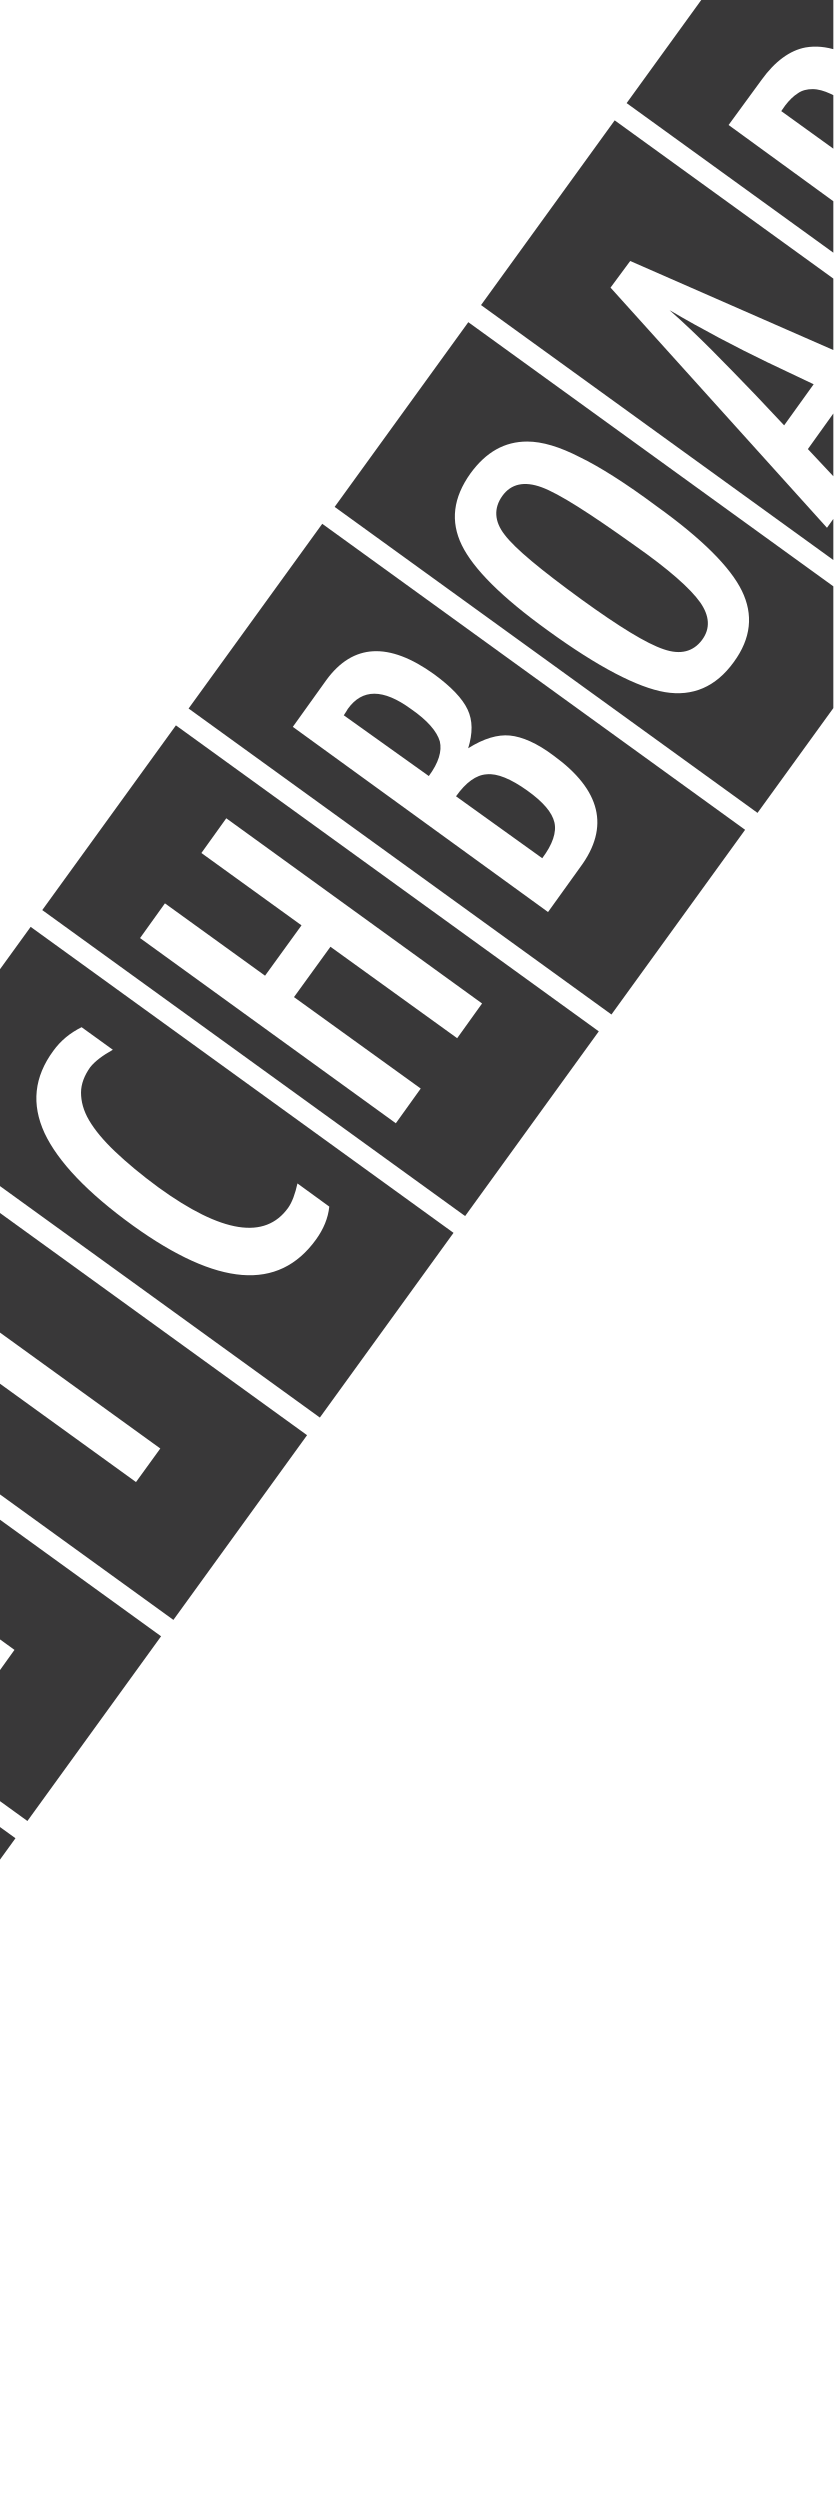
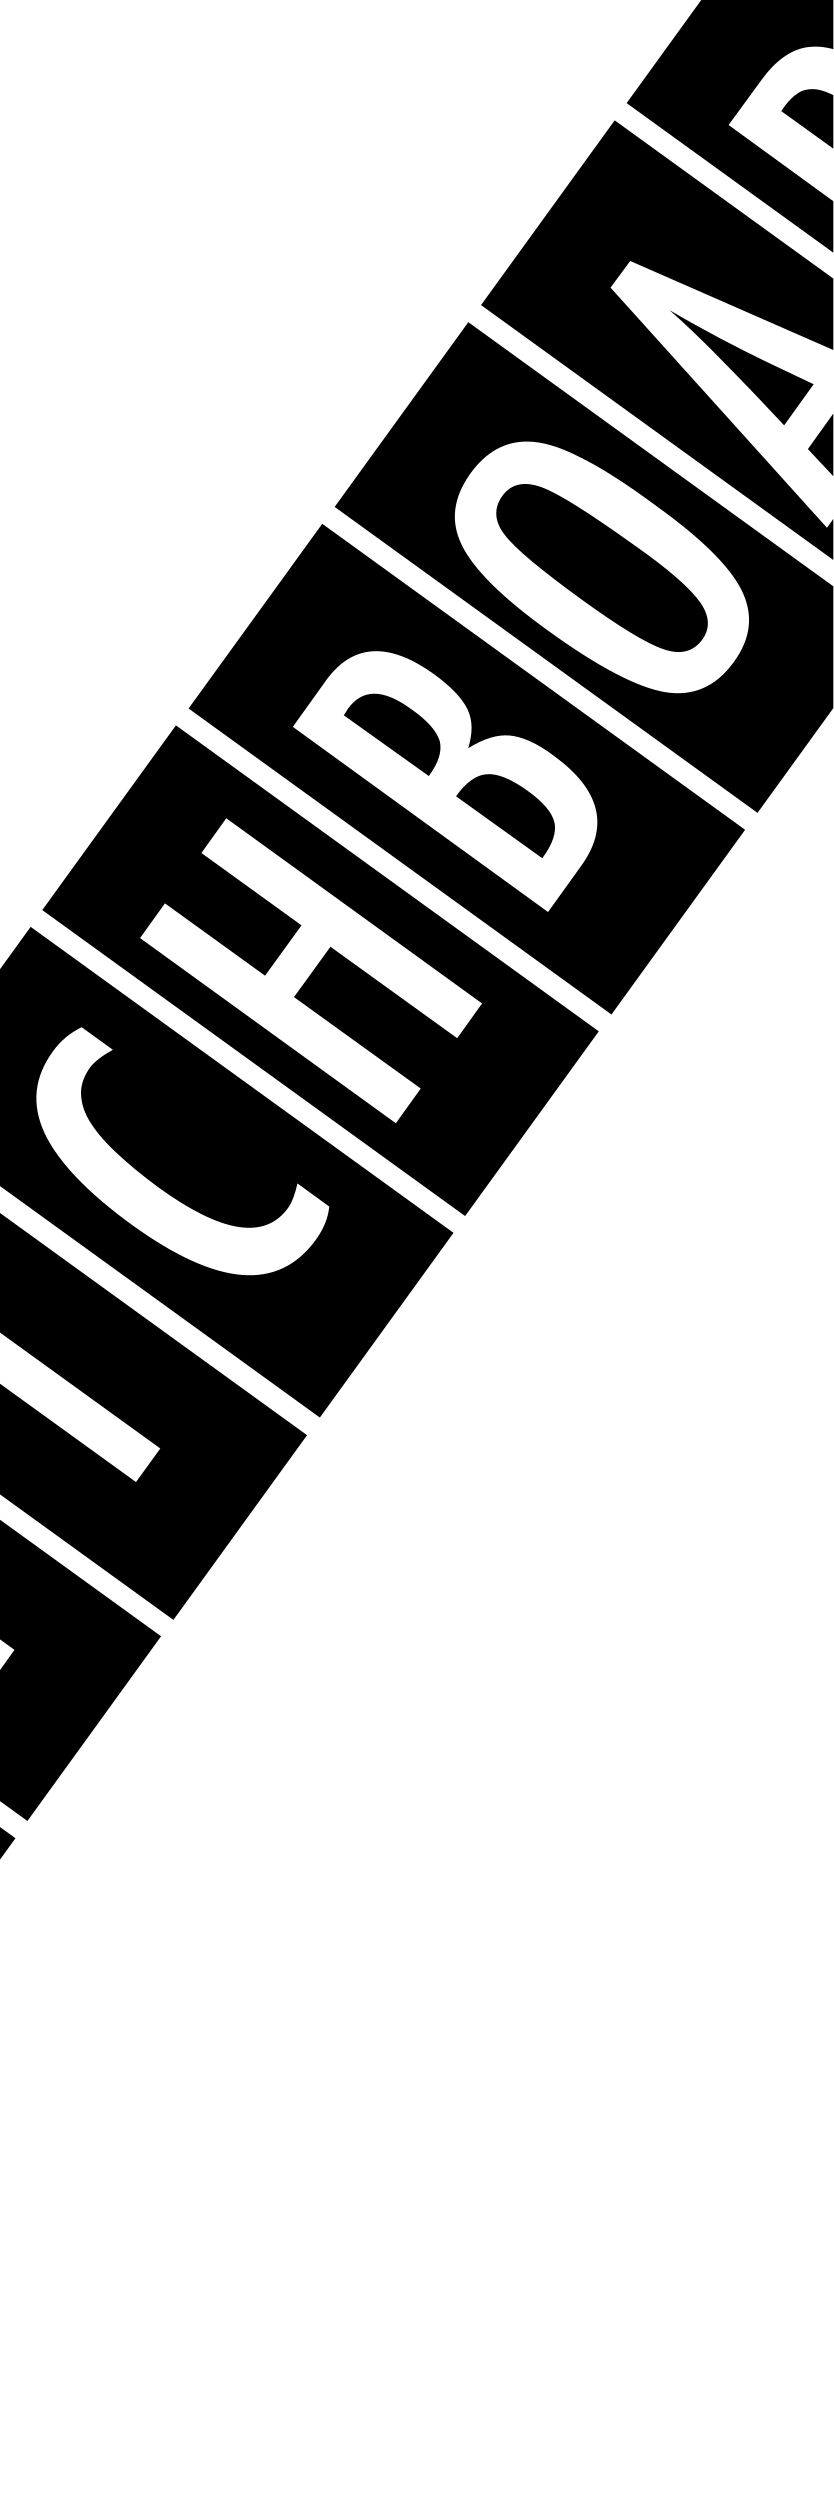
<svg xmlns="http://www.w3.org/2000/svg" style="isolation:isolate" viewBox="0 0 144 432" width="144pt" height="432pt">
  <defs>
    <clipPath id="_clipPath_SDO53JBle8gbMeXA4MHxHxAVzCjIfl1E">
      <rect width="144" height="432" />
    </clipPath>
  </defs>
  <g clip-path="url(#_clipPath_SDO53JBle8gbMeXA4MHxHxAVzCjIfl1E)">
    <g>
-       <path d=" M -118.787 331.566 L -95.691 299.648 L -22.62 352.523 L -45.716 384.441 L -118.787 331.566 Z  M -88 319.1 L -82.2 323.3 C -84.8 324.2 -86.6 325.3 -87.7 326.8 C -88.8 328.4 -89.2 330 -88.8 331.8 C -88.5 333.6 -87.4 335.1 -85.7 336.3 C -84.2 337.4 -82.6 338 -81 338.1 C -80.1 338.2 -78.9 338.1 -77.4 338 C -75.9 337.8 -74 337.6 -71.7 337.2 C -67.5 336.6 -64.2 336.4 -61.7 336.9 C -59.3 337.3 -56.9 338.4 -54.4 340.2 C -51 342.7 -48.9 345.7 -48 349.2 C -47.2 352.7 -47.9 355.9 -50.1 359 C -51.9 361.5 -54.2 363.2 -56.9 364 L -62.8 359.7 C -59.7 358.7 -57.6 357.3 -56.3 355.6 C -55.1 354 -54.7 352.3 -55.2 350.6 C -55.6 348.9 -56.7 347.4 -58.6 346 C -60.2 344.8 -61.9 344.1 -63.7 343.9 C -64.6 343.8 -65.6 343.8 -66.9 343.9 C -68.2 344 -69.6 344.1 -71.3 344.4 C -73.9 344.8 -76.1 345.1 -78 345.3 C -79.9 345.5 -81.4 345.5 -82.6 345.3 C -84.9 345 -87.4 343.9 -89.9 342.1 C -93.4 339.6 -95.4 336.7 -96.2 333.5 C -96.9 330.2 -96.2 327 -94 324 C -92.4 321.9 -90.4 320.3 -88 319.1 Z " fill-rule="evenodd" fill="#393839" />
-       <path d=" M -68.334 261.793 L -45.237 229.875 L 27.834 282.75 L 4.737 314.668 L -68.334 261.793 Z  M -46 259.1 L -41.7 253.1 L 2.5 285.1 L -1.8 291.1 L -46 259.1 Z " fill-rule="evenodd" fill="#393839" />
-       <path d=" M -43.107 227.044 L -20.011 195.126 L 53.06 248.001 L 29.964 279.919 L -43.107 227.044 Z  M -25.7 231 L -11.7 211.6 L -6.5 215.4 L -11.3 222.1 L 27.7 250.3 L 23.5 256.1 L -15.5 227.9 L -20.5 234.8 L -25.7 231 Z " fill-rule="evenodd" fill="#393839" />
-       <path d=" M -17.799 192.079 L 5.297 160.161 L 78.368 213.036 L 55.272 244.954 L -17.799 192.079 Z  M 14.1 177.5 L 19.5 181.4 C 17.7 182.4 16.4 183.4 15.6 184.4 C 14.6 185.8 14 187.3 14 188.8 C 14 190.3 14.4 191.9 15.4 193.6 C 16.4 195.3 17.9 197.1 19.9 199 C 21.9 200.9 24.4 203 27.4 205.2 C 38.3 213.1 45.8 214.3 49.8 208.7 C 50.5 207.7 51 206.3 51.4 204.5 L 56.9 208.5 C 56.7 210.5 55.9 212.4 54.6 214.2 C 48.1 223.2 37.6 222.3 23 211.8 C 15.1 206.1 10 200.7 7.7 195.8 C 5.4 190.8 5.9 186.1 9.2 181.6 C 10.5 179.8 12.1 178.5 14.1 177.5 Z " fill-rule="evenodd" fill="#393839" />
-       <path d=" M 7.302 157.262 L 30.398 125.344 L 103.469 178.219 L 80.373 210.137 L 7.302 157.262 Z  M 24.2 162.1 L 28.5 156.1 L 45.8 168.6 L 52.1 159.9 L 34.8 147.4 L 39.1 141.4 L 83.3 173.4 L 79 179.4 L 57.1 163.6 L 50.8 172.3 L 72.7 188.1 L 68.4 194.1 L 24.2 162.1 Z " fill-rule="evenodd" fill="#393839" />
-       <path d=" M 32.587 122.431 L 55.684 90.513 L 128.755 143.388 L 105.658 175.306 L 32.587 122.431 Z  M 74.1 134.1 C 75.8 131.8 76.4 129.8 76 128.1 C 75.5 126.4 73.9 124.5 71 122.5 C 66.2 119 62.6 119 60.1 122.5 L 59.8 123 L 59.6 123.3 C 59.5 123.5 59.4 123.6 59.4 123.6 L 74.1 134.1 L 74.1 134.1 Z  M 93.7 148.3 C 95.5 145.9 96.2 143.8 95.8 142.1 C 95.4 140.4 93.9 138.6 91.1 136.6 C 88.3 134.6 85.9 133.6 84.1 133.8 C 82.3 133.9 80.5 135.2 78.8 137.6 L 93.7 148.3 L 93.7 148.3 Z  M 50.6 125.6 L 56.4 117.5 C 61 111.2 67.2 110.9 75 116.5 C 78 118.7 79.9 120.7 80.8 122.6 C 81.7 124.5 81.7 126.7 80.9 129.3 C 83.6 127.6 86 126.9 88.1 127.1 C 90.2 127.3 92.8 128.4 95.7 130.6 C 103.8 136.5 105.4 142.9 100.3 149.8 L 94.7 157.6 L 50.6 125.6 L 50.6 125.6 Z " fill-rule="evenodd" fill="#393839" />
-       <path d=" M 57.828 87.592 L 80.924 55.674 L 153.995 108.549 L 130.899 140.467 L 57.828 87.592 Z  M 109.6 94.2 C 101.9 88.7 96.6 85.3 93.6 84.2 C 90.6 83.1 88.3 83.6 86.8 85.7 C 85.3 87.8 85.4 90.1 87.2 92.4 C 89 94.8 93.5 98.5 100.5 103.6 C 107 108.3 111.7 111.2 114.7 112.2 C 117.6 113.2 119.8 112.6 121.3 110.6 C 122.8 108.6 122.6 106.4 121 104.1 C 119.3 101.7 115.6 98.4 109.6 94.2 L 109.6 94.2 Z  M 113.5 87.5 C 121.3 93.1 126.2 98 128.2 102.1 C 130.2 106.2 129.8 110.3 126.8 114.4 C 123.7 118.7 119.7 120.4 114.9 119.6 C 110.2 118.8 103.4 115.3 94.6 108.9 C 86.7 103.2 81.8 98.3 79.8 94.2 C 77.8 90.1 78.3 86 81.3 81.8 C 84 78.1 87.2 76.3 91.1 76.3 C 93.7 76.3 96.7 77.2 100.2 79 C 103.5 80.6 108 83.4 113.5 87.5 L 113.5 87.5 Z " fill-rule="evenodd" fill="#393839" />
-       <path d=" M 83.122 52.717 L 106.218 20.799 L 179.289 73.674 L 156.193 105.592 L 83.122 52.717 Z  M 140.6 66.4 L 132.6 62.6 C 127.2 60 121.5 57 115.7 53.6 C 118.2 55.8 120.6 58.1 123 60.5 C 125.4 62.9 127.9 65.5 130.6 68.3 L 135.5 73.5 L 140.6 66.4 L 140.6 66.4 Z  M 105.5 49.7 L 108.9 45.1 L 160 67.5 L 155.7 73.4 L 145.9 68.8 L 139.6 77.6 L 147 85.5 L 142.9 91.2 L 105.5 49.7 L 105.5 49.7 Z " fill-rule="evenodd" fill="#393839" />
-       <path d=" M 108.282 17.819 L 131.378 -14.099 L 204.449 38.776 L 181.353 70.694 L 108.282 17.819 Z  M 149.7 29.8 C 151.4 27.5 152 25.5 151.6 23.7 C 151.2 22 149.8 20.2 147.2 18.4 C 145.8 17.4 144.6 16.7 143.5 16.2 C 142.4 15.7 141.4 15.4 140.4 15.4 C 139.5 15.4 138.6 15.6 137.9 16.1 C 137.1 16.6 136.4 17.3 135.7 18.2 L 135 19.2 L 149.7 29.8 L 149.7 29.8 Z  M 125.9 21.6 L 131.6 13.8 C 133.9 10.6 136.5 8.7 139.2 8.2 C 142.7 7.6 146.4 8.9 150.6 11.8 C 153.8 14.1 155.9 16.5 157.1 18.9 C 158.2 21.3 158.3 23.7 157.4 26 L 184.8 33.4 L 180.4 39.4 L 152.7 32 L 174.3 47.7 L 170 53.7 L 125.9 21.6 L 125.9 21.6 Z " fill-rule="evenodd" fill="#393839" />
-       <path d=" M 133.522 -17.021 L 156.619 -48.939 L 229.69 3.937 L 206.593 35.855 L 133.522 -17.021 Z  M 193.4 10.4 C 196 6.8 196.7 3.6 195.4 0.7 C 194.1 -2.1 190.3 -5.9 184 -10.5 C 177.2 -15.4 172.1 -18.2 168.6 -18.9 C 165.2 -19.5 162.3 -18.3 160 -15.1 L 159.5 -14.4 L 193.4 10.4 L 193.4 10.4 Z  M 150.1 -11.9 L 155.4 -19.2 C 157 -21.4 158.6 -23.1 160.2 -24.3 C 161.7 -25.4 163.5 -26 165.5 -26.2 C 168.5 -26.5 171.8 -26 175.2 -24.6 C 178.6 -23.2 182.9 -20.7 188.2 -16.8 C 193.1 -13.3 196.8 -10 199.3 -7 C 201.7 -4.1 203 -1.2 203.3 1.6 C 203.7 5.2 201.8 9.7 197.8 15.3 L 194.3 20.1 L 150.1 -11.9 L 150.1 -11.9 Z " fill-rule="evenodd" fill="#393839" />
+       <path d=" M -118.787 331.566 L -95.691 299.648 L -22.62 352.523 L -45.716 384.441 L -118.787 331.566 Z  M -88 319.1 L -82.2 323.3 C -84.8 324.2 -86.6 325.3 -87.7 326.8 C -88.8 328.4 -89.2 330 -88.8 331.8 C -88.5 333.6 -87.4 335.1 -85.7 336.3 C -84.2 337.4 -82.6 338 -81 338.1 C -80.1 338.2 -78.9 338.1 -77.4 338 C -75.9 337.8 -74 337.6 -71.7 337.2 C -67.5 336.6 -64.2 336.4 -61.7 336.9 C -59.3 337.3 -56.9 338.4 -54.4 340.2 C -51 342.7 -48.9 345.7 -48 349.2 C -47.2 352.7 -47.9 355.9 -50.1 359 C -51.9 361.5 -54.2 363.2 -56.9 364 L -62.8 359.7 C -59.7 358.7 -57.6 357.3 -56.3 355.6 C -55.1 354 -54.7 352.3 -55.2 350.6 C -55.6 348.9 -56.7 347.4 -58.6 346 C -60.2 344.8 -61.9 344.1 -63.7 343.9 C -64.6 343.8 -65.6 343.8 -66.9 343.9 C -68.2 344 -69.6 344.1 -71.3 344.4 C -73.9 344.8 -76.1 345.1 -78 345.3 C -79.9 345.5 -81.4 345.5 -82.6 345.3 C -84.9 345 -87.4 343.9 -89.9 342.1 C -93.4 339.6 -95.4 336.7 -96.2 333.5 C -96.9 330.2 -96.2 327 -94 324 C -92.4 321.9 -90.4 320.3 -88 319.1 Z " fill-rule="evenodd" fill="#000000" />
+       <path d=" M -68.334 261.793 L -45.237 229.875 L 27.834 282.75 L 4.737 314.668 L -68.334 261.793 Z  M -46 259.1 L -41.7 253.1 L 2.5 285.1 L -1.8 291.1 L -46 259.1 Z " fill-rule="evenodd" fill="#000000" />
+       <path d=" M -43.107 227.044 L -20.011 195.126 L 53.06 248.001 L 29.964 279.919 L -43.107 227.044 Z  M -25.7 231 L -11.7 211.6 L -6.5 215.4 L -11.3 222.1 L 27.7 250.3 L 23.5 256.1 L -15.5 227.9 L -20.5 234.8 L -25.7 231 Z " fill-rule="evenodd" fill="#000000" />
+       <path d=" M -17.799 192.079 L 5.297 160.161 L 78.368 213.036 L 55.272 244.954 L -17.799 192.079 Z  M 14.1 177.5 L 19.5 181.4 C 17.7 182.4 16.4 183.4 15.6 184.4 C 14.6 185.8 14 187.3 14 188.8 C 14 190.3 14.4 191.9 15.4 193.6 C 16.4 195.3 17.9 197.1 19.9 199 C 21.9 200.9 24.4 203 27.4 205.2 C 38.3 213.1 45.8 214.3 49.8 208.7 C 50.5 207.7 51 206.3 51.4 204.5 L 56.9 208.5 C 56.7 210.5 55.9 212.4 54.6 214.2 C 48.1 223.2 37.6 222.3 23 211.8 C 15.1 206.1 10 200.7 7.7 195.8 C 5.4 190.8 5.9 186.1 9.2 181.6 C 10.5 179.8 12.1 178.5 14.1 177.5 Z " fill-rule="evenodd" fill="#000000" />
+       <path d=" M 7.302 157.262 L 30.398 125.344 L 103.469 178.219 L 80.373 210.137 L 7.302 157.262 Z  M 24.2 162.1 L 28.5 156.1 L 45.8 168.6 L 52.1 159.9 L 34.8 147.4 L 39.1 141.4 L 83.3 173.4 L 79 179.4 L 57.1 163.6 L 50.8 172.3 L 72.7 188.1 L 68.4 194.1 L 24.2 162.1 Z " fill-rule="evenodd" fill="#000000" />
+       <path d=" M 32.587 122.431 L 55.684 90.513 L 128.755 143.388 L 105.658 175.306 L 32.587 122.431 Z  M 74.1 134.1 C 75.8 131.8 76.4 129.8 76 128.1 C 75.5 126.4 73.9 124.5 71 122.5 C 66.2 119 62.6 119 60.1 122.5 L 59.8 123 L 59.6 123.3 C 59.5 123.5 59.4 123.6 59.4 123.6 L 74.1 134.1 L 74.1 134.1 Z  M 93.7 148.3 C 95.5 145.9 96.2 143.8 95.8 142.1 C 95.4 140.4 93.9 138.6 91.1 136.6 C 88.3 134.6 85.9 133.6 84.1 133.8 C 82.3 133.9 80.5 135.2 78.8 137.6 L 93.7 148.3 L 93.7 148.3 Z  M 50.6 125.6 L 56.4 117.5 C 61 111.2 67.2 110.9 75 116.5 C 78 118.7 79.9 120.7 80.8 122.6 C 81.7 124.5 81.7 126.7 80.9 129.3 C 83.6 127.6 86 126.9 88.1 127.1 C 90.2 127.3 92.8 128.4 95.7 130.6 C 103.8 136.5 105.4 142.9 100.3 149.8 L 94.7 157.6 L 50.6 125.6 L 50.6 125.6 Z " fill-rule="evenodd" fill="#000000" />
+       <path d=" M 57.828 87.592 L 80.924 55.674 L 153.995 108.549 L 130.899 140.467 L 57.828 87.592 Z  M 109.6 94.2 C 101.9 88.7 96.6 85.3 93.6 84.2 C 90.6 83.1 88.3 83.6 86.8 85.7 C 85.3 87.8 85.4 90.1 87.2 92.4 C 89 94.8 93.5 98.5 100.5 103.6 C 107 108.3 111.7 111.2 114.7 112.2 C 117.6 113.2 119.8 112.6 121.3 110.6 C 122.8 108.6 122.6 106.4 121 104.1 C 119.3 101.7 115.6 98.4 109.6 94.2 L 109.6 94.2 Z  M 113.5 87.5 C 121.3 93.1 126.2 98 128.2 102.1 C 130.2 106.2 129.8 110.3 126.8 114.4 C 123.7 118.7 119.7 120.4 114.9 119.6 C 110.2 118.8 103.4 115.3 94.6 108.9 C 86.7 103.2 81.8 98.3 79.8 94.2 C 77.8 90.1 78.3 86 81.3 81.8 C 84 78.1 87.2 76.3 91.1 76.3 C 93.7 76.3 96.7 77.2 100.2 79 C 103.5 80.6 108 83.4 113.5 87.5 L 113.5 87.5 Z " fill-rule="evenodd" fill="#000000" />
+       <path d=" M 83.122 52.717 L 106.218 20.799 L 179.289 73.674 L 156.193 105.592 L 83.122 52.717 Z  M 140.6 66.4 L 132.6 62.6 C 127.2 60 121.5 57 115.7 53.6 C 118.2 55.8 120.6 58.1 123 60.5 C 125.4 62.9 127.9 65.5 130.6 68.3 L 135.5 73.5 L 140.6 66.4 L 140.6 66.4 Z  M 105.5 49.7 L 108.9 45.1 L 160 67.5 L 155.7 73.4 L 145.9 68.8 L 139.6 77.6 L 147 85.5 L 142.9 91.2 L 105.5 49.7 L 105.5 49.7 Z " fill-rule="evenodd" fill="#000000" />
+       <path d=" M 108.282 17.819 L 131.378 -14.099 L 204.449 38.776 L 181.353 70.694 L 108.282 17.819 Z  M 149.7 29.8 C 151.4 27.5 152 25.5 151.6 23.7 C 151.2 22 149.8 20.2 147.2 18.4 C 145.8 17.4 144.6 16.7 143.5 16.2 C 142.4 15.7 141.4 15.4 140.4 15.4 C 139.5 15.4 138.6 15.6 137.9 16.1 C 137.1 16.6 136.4 17.3 135.7 18.2 L 135 19.2 L 149.7 29.8 L 149.7 29.8 Z  M 125.9 21.6 L 131.6 13.8 C 133.9 10.6 136.5 8.7 139.2 8.2 C 142.7 7.6 146.4 8.9 150.6 11.8 C 153.8 14.1 155.9 16.5 157.1 18.9 C 158.2 21.3 158.3 23.7 157.4 26 L 184.8 33.4 L 180.4 39.4 L 152.7 32 L 174.3 47.7 L 170 53.7 L 125.9 21.6 L 125.9 21.6 Z " fill-rule="evenodd" fill="#000000" />
+       <path d=" M 133.522 -17.021 L 156.619 -48.939 L 229.69 3.937 L 206.593 35.855 L 133.522 -17.021 Z  M 193.4 10.4 C 196 6.8 196.7 3.6 195.4 0.7 C 194.1 -2.1 190.3 -5.9 184 -10.5 C 177.2 -15.4 172.1 -18.2 168.6 -18.9 C 165.2 -19.5 162.3 -18.3 160 -15.1 L 159.5 -14.4 L 193.4 10.4 L 193.4 10.4 Z  M 150.1 -11.9 L 155.4 -19.2 C 157 -21.4 158.6 -23.1 160.2 -24.3 C 161.7 -25.4 163.5 -26 165.5 -26.2 C 168.5 -26.5 171.8 -26 175.2 -24.6 C 178.6 -23.2 182.9 -20.7 188.2 -16.8 C 193.1 -13.3 196.8 -10 199.3 -7 C 201.7 -4.1 203 -1.2 203.3 1.6 C 203.7 5.2 201.8 9.7 197.8 15.3 L 194.3 20.1 L 150.1 -11.9 L 150.1 -11.9 Z " fill-rule="evenodd" fill="#000000" />
      <g>
-         <path d=" M -142 310.5 L -136.2 302.4 L -134 304 L -136 306.8 L -119.8 318.6 L -121.5 321 L -137.7 309.2 L -139.8 312.1 L -142 310.5 Z " fill="#393839" />
-         <path d=" M -137.1 299.9 L -135.5 297.6 L -126.2 304.4 C -126.8 303 -126.7 301.7 -126 300.7 C -125.3 299.7 -124.4 299.3 -123.3 299.4 C -122.7 299.5 -121.7 300 -120.5 300.9 L -111.7 307.3 L -113.4 309.6 L -121.7 303.6 C -122.5 303 -123.2 302.7 -123.7 302.6 C -124.2 302.5 -124.6 302.8 -125 303.2 C -125.2 303.5 -125.3 303.7 -125.3 304 C -125.3 304.2 -125.3 304.5 -125.2 304.8 C -125.1 305.1 -124.9 305.3 -124.6 305.6 C -124.3 305.9 -123.9 306.2 -123.5 306.5 L -115.5 312.3 L -117.1 314.6 L -137.1 299.9 Z " fill="#393839" />
-         <path d=" M -110.3 296.9 L -108.8 294.8 C -106 297.1 -105.4 299.3 -107 301.5 C -107.5 302.2 -108 302.6 -108.6 302.9 C -109.2 303.2 -109.9 303.3 -110.6 303.2 C -111.3 303.1 -112.2 302.9 -113.1 302.5 C -114 302.1 -115 301.5 -116.1 300.7 C -118.3 299.1 -119.7 297.7 -120.3 296.3 C -120.9 294.9 -120.8 293.6 -119.8 292.3 C -118 289.8 -114.9 290.2 -110.6 293.3 L -110.3 293.5 L -114.1 298.7 C -111.5 300.6 -109.8 301 -109 300 C -108.3 299.1 -108.7 298 -110.3 296.9 Z  M -113.6 294.7 C -115 293.9 -115.9 293.4 -116.5 293.3 C -117.1 293.2 -117.6 293.3 -117.9 293.8 C -118.2 294.3 -118.3 294.8 -117.9 295.3 C -117.6 295.8 -116.9 296.6 -115.7 297.6 L -113.6 294.7 Z " fill="#393839" />
-         <path d=" M -105.9 279 L -102.6 274.5 L -101.9 275 C -98.3 277.6 -96.1 279.7 -95.3 281.2 C -94.5 282.8 -94.7 284.4 -95.9 286.1 C -97.2 287.9 -98.8 288.6 -100.8 288.3 C -102.8 288 -105.4 286.6 -108.8 284.2 C -112.7 281.4 -114.9 279.1 -115.6 277.4 C -116.2 275.8 -116 274.2 -114.9 272.6 C -114 271.4 -113.1 270.7 -112 270.4 C -110.9 270.1 -109.6 270.3 -107.9 270.9 L -108.6 273.9 C -109.2 273.7 -109.7 273.5 -110.1 273.4 C -110.5 273.3 -110.9 273.2 -111.2 273.3 C -111.8 273.3 -112.3 273.7 -112.7 274.3 C -113.3 275 -113.2 276 -112.4 277 C -111.6 278.1 -109.8 279.6 -107 281.6 C -104.2 283.6 -102.2 284.8 -101 285.2 C -99.8 285.6 -98.9 285.4 -98.3 284.5 C -97.7 283.7 -97.7 282.9 -98.1 282.1 C -98.6 281.2 -99.7 280.2 -101.3 279 L -101.8 278.6 L -102.2 278.3 L -103.8 280.5 L -105.9 279 Z " fill="#393839" />
-         <path d=" M -98.5 263.2 L -86.2 272.1 L -87.9 274.4 L -89.5 273.3 C -89.1 274.1 -88.8 274.8 -88.8 275.3 C -88.8 275.8 -89 276.3 -89.4 276.9 C -90.1 277.9 -91.2 278.3 -92.6 278 C -94 277.7 -95.8 276.8 -98.1 275.1 C -100.2 273.6 -101.6 272.2 -102.3 271 C -103 269.8 -102.9 268.7 -102.2 267.7 C -101.5 266.8 -100.4 266.4 -99 266.6 L -100.4 265.6 L -98.5 263.2 Z  M -96.1 272.8 C -94.5 274 -93.3 274.7 -92.5 274.9 C -91.7 275.1 -91.1 275 -90.7 274.4 C -90.3 273.9 -90.4 273.3 -90.9 272.6 C -91.5 271.9 -92.5 270.9 -94 269.9 C -95.5 268.8 -96.7 268.1 -97.6 267.8 C -98.4 267.5 -99 267.7 -99.4 268.2 C -99.8 268.7 -99.8 269.4 -99.3 270 C -98.7 270.7 -97.7 271.6 -96.1 272.8 Z " fill="#393839" />
-         <path d=" M -96.6 260.6 L -94.9 258.3 L -93.4 259.4 C -94.1 257.9 -94.1 256.7 -93.3 255.6 C -92.5 254.5 -91.3 254.1 -89.9 254.5 C -90.6 253.1 -90.6 251.8 -89.8 250.7 C -89.2 249.8 -88.5 249.3 -87.7 249.2 C -86.9 249.1 -86.1 249.3 -85.2 250 L -75.4 257.1 L -77.1 259.4 L -85.2 253.5 C -86.1 252.8 -86.8 252.5 -87.3 252.4 C -87.7 252.3 -88.1 252.5 -88.5 253 C -88.9 253.6 -89 254 -88.8 254.5 C -88.6 254.9 -88.1 255.5 -87.1 256.1 L -79 262 L -80.7 264.4 L -88.8 258.5 C -89.2 258.2 -89.6 257.9 -90 257.8 C -90.3 257.6 -90.6 257.5 -90.9 257.5 C -91.2 257.5 -91.4 257.5 -91.6 257.6 C -91.8 257.7 -92 257.9 -92.2 258.1 C -92.6 258.6 -92.7 259.1 -92.5 259.6 C -92.3 260.1 -91.8 260.6 -90.9 261.3 L -82.8 267.2 L -84.5 269.5 L -96.6 260.6 Z " fill="#393839" />
-         <path d=" M -74.2 246.9 L -72.7 244.8 C -69.9 247.1 -69.3 249.3 -70.9 251.5 C -71.4 252.2 -71.9 252.6 -72.5 252.9 C -73.1 253.2 -73.8 253.3 -74.5 253.2 C -75.2 253.1 -76.1 252.9 -77 252.5 C -77.9 252.1 -78.9 251.5 -80 250.7 C -82.2 249.1 -83.6 247.7 -84.2 246.3 C -84.8 244.9 -84.7 243.6 -83.7 242.3 C -81.9 239.8 -78.8 240.2 -74.5 243.3 L -74.2 243.5 L -78 248.7 C -75.4 250.6 -73.7 251 -72.9 250 C -72.1 249.1 -72.6 248 -74.2 246.9 Z  M -77.4 244.7 C -78.8 243.9 -79.7 243.4 -80.3 243.3 C -80.9 243.2 -81.4 243.3 -81.7 243.8 C -82 244.3 -82.1 244.8 -81.7 245.3 C -81.4 245.8 -80.7 246.6 -79.5 247.6 L -77.4 244.7 Z " fill="#393839" />
-         <path d=" M -64.1 228.9 C -59.9 231.9 -58.8 234.7 -60.6 237.3 C -62.5 239.9 -65.5 239.6 -69.8 236.6 C -74.1 233.5 -75.2 230.7 -73.4 228.1 C -72.9 227.4 -72.4 226.9 -71.8 226.6 C -71.2 226.3 -70.5 226.2 -69.7 226.2 C -68.9 226.3 -68.1 226.5 -67.2 226.9 C -66.2 227.5 -65.2 228.1 -64.1 228.9 Z  M -65.8 231.2 C -67.4 230 -68.6 229.3 -69.4 229.1 C -70.2 228.8 -70.8 229 -71.2 229.5 C -71.6 230 -71.6 230.7 -71.1 231.3 C -70.6 232 -69.6 232.9 -68 234 C -66.4 235.1 -65.2 235.8 -64.5 236.1 C -63.7 236.3 -63.1 236.2 -62.7 235.6 C -62.3 235.1 -62.3 234.5 -62.8 233.8 C -63.2 233.3 -64.2 232.4 -65.8 231.2 Z " fill="#393839" />
-         <path d=" M -69.4 223.1 L -68.6 222 L -72.9 218.9 C -74.3 217.9 -75.2 217 -75.4 216.1 C -75.7 215.3 -75.4 214.3 -74.7 213.3 C -74.4 212.9 -73.9 212.4 -73.3 212 L -70.9 213.7 C -71.4 213.9 -71.7 214.2 -71.9 214.4 C -72.2 214.8 -72.3 215.1 -72.2 215.5 C -72.1 215.8 -71.8 216.2 -71.2 216.6 L -70.3 217.3 L -67 219.7 L -65.6 217.8 L -63.8 219.1 L -65.2 221 L -54.7 228.6 L -56.3 230.9 L -66.8 223.3 L -67.6 224.4 L -69.4 223.1 Z " fill="#393839" />
+         <path d=" M -142 310.5 L -136.2 302.4 L -134 304 L -136 306.8 L -119.8 318.6 L -121.5 321 L -137.7 309.2 L -139.8 312.1 L -142 310.5 Z " fill="#000000" />
+         <path d=" M -137.1 299.9 L -135.5 297.6 L -126.2 304.4 C -126.8 303 -126.7 301.7 -126 300.7 C -125.3 299.7 -124.4 299.3 -123.3 299.4 C -122.7 299.5 -121.7 300 -120.5 300.9 L -111.7 307.3 L -113.4 309.6 L -121.7 303.6 C -122.5 303 -123.2 302.7 -123.7 302.6 C -124.2 302.5 -124.6 302.8 -125 303.2 C -125.2 303.5 -125.3 303.7 -125.3 304 C -125.3 304.2 -125.3 304.5 -125.2 304.8 C -125.1 305.1 -124.9 305.3 -124.6 305.6 C -124.3 305.9 -123.9 306.2 -123.5 306.5 L -115.5 312.3 L -117.1 314.6 L -137.1 299.9 Z " fill="#000000" />
+         <path d=" M -110.3 296.9 L -108.8 294.8 C -106 297.1 -105.4 299.3 -107 301.5 C -107.5 302.2 -108 302.6 -108.6 302.9 C -109.2 303.2 -109.9 303.3 -110.6 303.2 C -111.3 303.1 -112.2 302.9 -113.1 302.5 C -114 302.1 -115 301.5 -116.1 300.7 C -118.3 299.1 -119.7 297.7 -120.3 296.3 C -120.9 294.9 -120.8 293.6 -119.8 292.3 C -118 289.8 -114.9 290.2 -110.6 293.3 L -110.3 293.5 L -114.1 298.7 C -111.5 300.6 -109.8 301 -109 300 C -108.3 299.1 -108.7 298 -110.3 296.9 Z  M -113.6 294.7 C -115 293.9 -115.9 293.4 -116.5 293.3 C -117.1 293.2 -117.6 293.3 -117.9 293.8 C -118.2 294.3 -118.3 294.8 -117.9 295.3 C -117.6 295.8 -116.9 296.6 -115.7 297.6 L -113.6 294.7 Z " fill="#000000" />
+         <path d=" M -105.9 279 L -102.6 274.5 L -101.9 275 C -98.3 277.6 -96.1 279.7 -95.3 281.2 C -94.5 282.8 -94.7 284.4 -95.9 286.1 C -97.2 287.9 -98.8 288.6 -100.8 288.3 C -102.8 288 -105.4 286.6 -108.8 284.2 C -112.7 281.4 -114.9 279.1 -115.6 277.4 C -116.2 275.8 -116 274.2 -114.9 272.6 C -114 271.4 -113.1 270.7 -112 270.4 C -110.9 270.1 -109.6 270.3 -107.9 270.9 L -108.6 273.9 C -109.2 273.7 -109.7 273.5 -110.1 273.4 C -110.5 273.3 -110.9 273.2 -111.2 273.3 C -111.8 273.3 -112.3 273.7 -112.7 274.3 C -113.3 275 -113.2 276 -112.4 277 C -111.6 278.1 -109.8 279.6 -107 281.6 C -104.2 283.6 -102.2 284.8 -101 285.2 C -99.8 285.6 -98.9 285.4 -98.3 284.5 C -97.7 283.7 -97.7 282.9 -98.1 282.1 C -98.6 281.2 -99.7 280.2 -101.3 279 L -101.8 278.6 L -102.2 278.3 L -103.8 280.5 L -105.9 279 Z " fill="#000000" />
+         <path d=" M -98.5 263.2 L -86.2 272.1 L -87.9 274.4 L -89.5 273.3 C -89.1 274.1 -88.8 274.8 -88.8 275.3 C -88.8 275.8 -89 276.3 -89.4 276.9 C -90.1 277.9 -91.2 278.3 -92.6 278 C -94 277.7 -95.8 276.8 -98.1 275.1 C -100.2 273.6 -101.6 272.2 -102.3 271 C -103 269.8 -102.9 268.7 -102.2 267.7 C -101.5 266.8 -100.4 266.4 -99 266.6 L -100.4 265.6 L -98.5 263.2 Z  M -96.1 272.8 C -94.5 274 -93.3 274.7 -92.5 274.9 C -91.7 275.1 -91.1 275 -90.7 274.4 C -90.3 273.9 -90.4 273.3 -90.9 272.6 C -91.5 271.9 -92.5 270.9 -94 269.9 C -95.5 268.8 -96.7 268.1 -97.6 267.8 C -98.4 267.5 -99 267.7 -99.4 268.2 C -99.8 268.7 -99.8 269.4 -99.3 270 C -98.7 270.7 -97.7 271.6 -96.1 272.8 Z " fill="#000000" />
+         <path d=" M -96.6 260.6 L -94.9 258.3 L -93.4 259.4 C -94.1 257.9 -94.1 256.7 -93.3 255.6 C -92.5 254.5 -91.3 254.1 -89.9 254.5 C -90.6 253.1 -90.6 251.8 -89.8 250.7 C -89.2 249.8 -88.5 249.3 -87.7 249.2 C -86.9 249.1 -86.1 249.3 -85.2 250 L -75.4 257.1 L -77.1 259.4 L -85.2 253.5 C -86.1 252.8 -86.8 252.5 -87.3 252.4 C -87.7 252.3 -88.1 252.5 -88.5 253 C -88.9 253.6 -89 254 -88.8 254.5 C -88.6 254.9 -88.1 255.5 -87.1 256.1 L -79 262 L -80.7 264.4 L -88.8 258.5 C -89.2 258.2 -89.6 257.9 -90 257.8 C -90.3 257.6 -90.6 257.5 -90.9 257.5 C -91.2 257.5 -91.4 257.5 -91.6 257.6 C -91.8 257.7 -92 257.9 -92.2 258.1 C -92.6 258.6 -92.7 259.1 -92.5 259.6 C -92.3 260.1 -91.8 260.6 -90.9 261.3 L -82.8 267.2 L -84.5 269.5 L -96.6 260.6 Z " fill="#000000" />
+         <path d=" M -74.2 246.9 L -72.7 244.8 C -69.9 247.1 -69.3 249.3 -70.9 251.5 C -71.4 252.2 -71.9 252.6 -72.5 252.9 C -73.1 253.2 -73.8 253.3 -74.5 253.2 C -75.2 253.1 -76.1 252.9 -77 252.5 C -77.9 252.1 -78.9 251.5 -80 250.7 C -82.2 249.1 -83.6 247.7 -84.2 246.3 C -84.8 244.9 -84.7 243.6 -83.7 242.3 C -81.9 239.8 -78.8 240.2 -74.5 243.3 L -74.2 243.5 L -78 248.7 C -75.4 250.6 -73.7 251 -72.9 250 C -72.1 249.1 -72.6 248 -74.2 246.9 Z  M -77.4 244.7 C -78.8 243.9 -79.7 243.4 -80.3 243.3 C -80.9 243.2 -81.4 243.3 -81.7 243.8 C -82 244.3 -82.1 244.8 -81.7 245.3 C -81.4 245.8 -80.7 246.6 -79.5 247.6 L -77.4 244.7 Z " fill="#000000" />
+         <path d=" M -64.1 228.9 C -59.9 231.9 -58.8 234.7 -60.6 237.3 C -62.5 239.9 -65.5 239.6 -69.8 236.6 C -74.1 233.5 -75.2 230.7 -73.4 228.1 C -72.9 227.4 -72.4 226.9 -71.8 226.6 C -71.2 226.3 -70.5 226.2 -69.7 226.2 C -68.9 226.3 -68.1 226.5 -67.2 226.9 C -66.2 227.5 -65.2 228.1 -64.1 228.9 Z  M -65.8 231.2 C -67.4 230 -68.6 229.3 -69.4 229.1 C -70.2 228.8 -70.8 229 -71.2 229.5 C -71.6 230 -71.6 230.7 -71.1 231.3 C -70.6 232 -69.6 232.9 -68 234 C -66.4 235.1 -65.2 235.8 -64.5 236.1 C -63.7 236.3 -63.1 236.2 -62.7 235.6 C -62.3 235.1 -62.3 234.5 -62.8 233.8 C -63.2 233.3 -64.2 232.4 -65.8 231.2 Z " fill="#000000" />
+         <path d=" M -69.4 223.1 L -68.6 222 L -72.9 218.9 C -74.3 217.9 -75.2 217 -75.4 216.1 C -75.7 215.3 -75.4 214.3 -74.7 213.3 C -74.4 212.9 -73.9 212.4 -73.3 212 L -70.9 213.7 C -71.4 213.9 -71.7 214.2 -71.9 214.4 C -72.2 214.8 -72.3 215.1 -72.2 215.5 C -72.1 215.8 -71.8 216.2 -71.2 216.6 L -70.3 217.3 L -67 219.7 L -65.6 217.8 L -63.8 219.1 L -65.2 221 L -54.7 228.6 L -56.3 230.9 L -66.8 223.3 L -67.6 224.4 L -69.4 223.1 Z " fill="#000000" />
      </g>
      <g>
-         <path d=" M 157.8 -51 L 160.1 -54.2 L 161 -53.6 L 160.2 -52.5 L 166.7 -47.8 L 166 -46.8 L 159.5 -51.5 L 158.7 -50.4 L 157.8 -51 Z " fill="#393839" />
-         <path d=" M 160.8 -55.1 L 161.4 -55.9 L 164.9 -54.4 C 165.3 -54.2 165.8 -54 166.2 -53.8 C 166.6 -53.6 167.1 -53.4 167.5 -53.1 L 167.4 -53.2 C 167.4 -53.2 167.4 -53.2 167.3 -53.3 L 166.6 -54 L 165.9 -54.7 L 165.5 -55.2 L 163 -57.9 L 163.6 -58.8 L 171.5 -54.1 L 170.8 -53.2 L 168.2 -54.8 C 168.1 -54.9 168 -55 167.9 -55 C 167.8 -55.1 167.7 -55.1 167.7 -55.2 L 166.7 -55.9 L 165.8 -56.5 L 165.8 -56.5 C 165.8 -56.5 165.8 -56.5 165.7 -56.6 L 165.8 -56.5 C 166 -56.3 166.1 -56.2 166.2 -56.1 C 166.3 -56 166.4 -55.9 166.5 -55.8 L 167.1 -55.2 L 167.3 -55 L 170.1 -52.1 L 169.6 -51.4 L 166.4 -52.8 C 166 -53 165.6 -53.2 165.1 -53.4 C 164.7 -53.6 164.2 -53.8 163.8 -54.1 L 168.7 -50.1 L 168 -49.2 L 160.8 -55.1 Z " fill="#393839" />
+         <path d=" M 157.8 -51 L 160.1 -54.2 L 161 -53.6 L 160.2 -52.5 L 166.7 -47.8 L 166 -46.8 L 159.5 -51.5 L 158.7 -50.4 L 157.8 -51 Z " fill="#000000" />
+         <path d=" M 160.8 -55.1 L 161.4 -55.9 L 164.9 -54.4 C 165.3 -54.2 165.8 -54 166.2 -53.8 C 166.6 -53.6 167.1 -53.4 167.5 -53.1 L 167.4 -53.2 C 167.4 -53.2 167.4 -53.2 167.3 -53.3 L 166.6 -54 L 165.9 -54.7 L 165.5 -55.2 L 163 -57.9 L 163.6 -58.8 L 171.5 -54.1 L 170.8 -53.2 L 168.2 -54.8 C 168.1 -54.9 168 -55 167.9 -55 C 167.8 -55.1 167.7 -55.1 167.7 -55.2 L 166.7 -55.9 L 165.8 -56.5 L 165.8 -56.5 C 165.8 -56.5 165.8 -56.5 165.7 -56.6 L 165.8 -56.5 C 166 -56.3 166.1 -56.2 166.2 -56.1 C 166.3 -56 166.4 -55.9 166.5 -55.8 L 167.1 -55.2 L 167.3 -55 L 170.1 -52.1 L 169.6 -51.4 L 166.4 -52.8 C 166 -53 165.6 -53.2 165.1 -53.4 C 164.7 -53.6 164.2 -53.8 163.8 -54.1 L 168.7 -50.1 L 168 -49.2 L 160.8 -55.1 Z " fill="#000000" />
      </g>
-       <path d=" M -93.493 296.691 L -70.397 264.773 L 2.674 317.648 L -20.422 349.566 L -93.493 296.691 Z  M -61.9 283.9 C -61.9 283.9 -37.1 304.1 -35.8 305.2 L -31.3 308.6 C -31.2 308.7 -31.1 308.8 -30.8 309 C -30.6 309.2 -30.3 309.5 -29.9 309.8 L -31.4 308.9 C -34.1 307.3 -36.5 305.9 -38.8 304.6 C -41.1 303.3 -43.2 302.2 -45.2 301.2 L -65 289.9 L -65.1 290 L -68.3 294.5 L -68.4 294.6 L -51.4 309.9 C -49.8 311.5 -48.1 313.2 -46.2 314.9 C -44.3 316.7 -42.2 318.6 -39.8 320.6 L -38.5 321.8 C -38.9 321.6 -39.2 321.4 -39.5 321.2 C -39.8 321 -39.9 320.9 -40.1 320.9 L -44.7 317.7 C -46.1 316.8 -73 299.6 -73 299.6 L -77.2 305.4 L -29.4 332.4 L -25.9 327.6 L -43.3 311 C -43.4 310.9 -55.6 300.5 -55.6 300.5 C -55.6 300.5 -44.2 307.7 -42 309.1 L -20.7 320 L -17.2 315.2 L -57.8 278.3 L -61.9 283.9 Z " fill-rule="evenodd" fill="#393839" />
+       <path d=" M -93.493 296.691 L -70.397 264.773 L 2.674 317.648 L -20.422 349.566 L -93.493 296.691 Z  M -61.9 283.9 C -61.9 283.9 -37.1 304.1 -35.8 305.2 L -31.3 308.6 C -31.2 308.7 -31.1 308.8 -30.8 309 C -30.6 309.2 -30.3 309.5 -29.9 309.8 L -31.4 308.9 C -34.1 307.3 -36.5 305.9 -38.8 304.6 C -41.1 303.3 -43.2 302.2 -45.2 301.2 L -65 289.9 L -65.1 290 L -68.3 294.5 L -68.4 294.6 L -51.4 309.9 C -49.8 311.5 -48.1 313.2 -46.2 314.9 C -44.3 316.7 -42.2 318.6 -39.8 320.6 L -38.5 321.8 C -38.9 321.6 -39.2 321.4 -39.5 321.2 C -39.8 321 -39.9 320.9 -40.1 320.9 L -44.7 317.7 C -46.1 316.8 -73 299.6 -73 299.6 L -77.2 305.4 L -29.4 332.4 L -25.9 327.6 L -43.3 311 C -43.4 310.9 -55.6 300.5 -55.6 300.5 C -55.6 300.5 -44.2 307.7 -42 309.1 L -20.7 320 L -17.2 315.2 L -57.8 278.3 L -61.9 283.9 Z " fill-rule="evenodd" fill="#000000" />
    </g>
  </g>
</svg>
